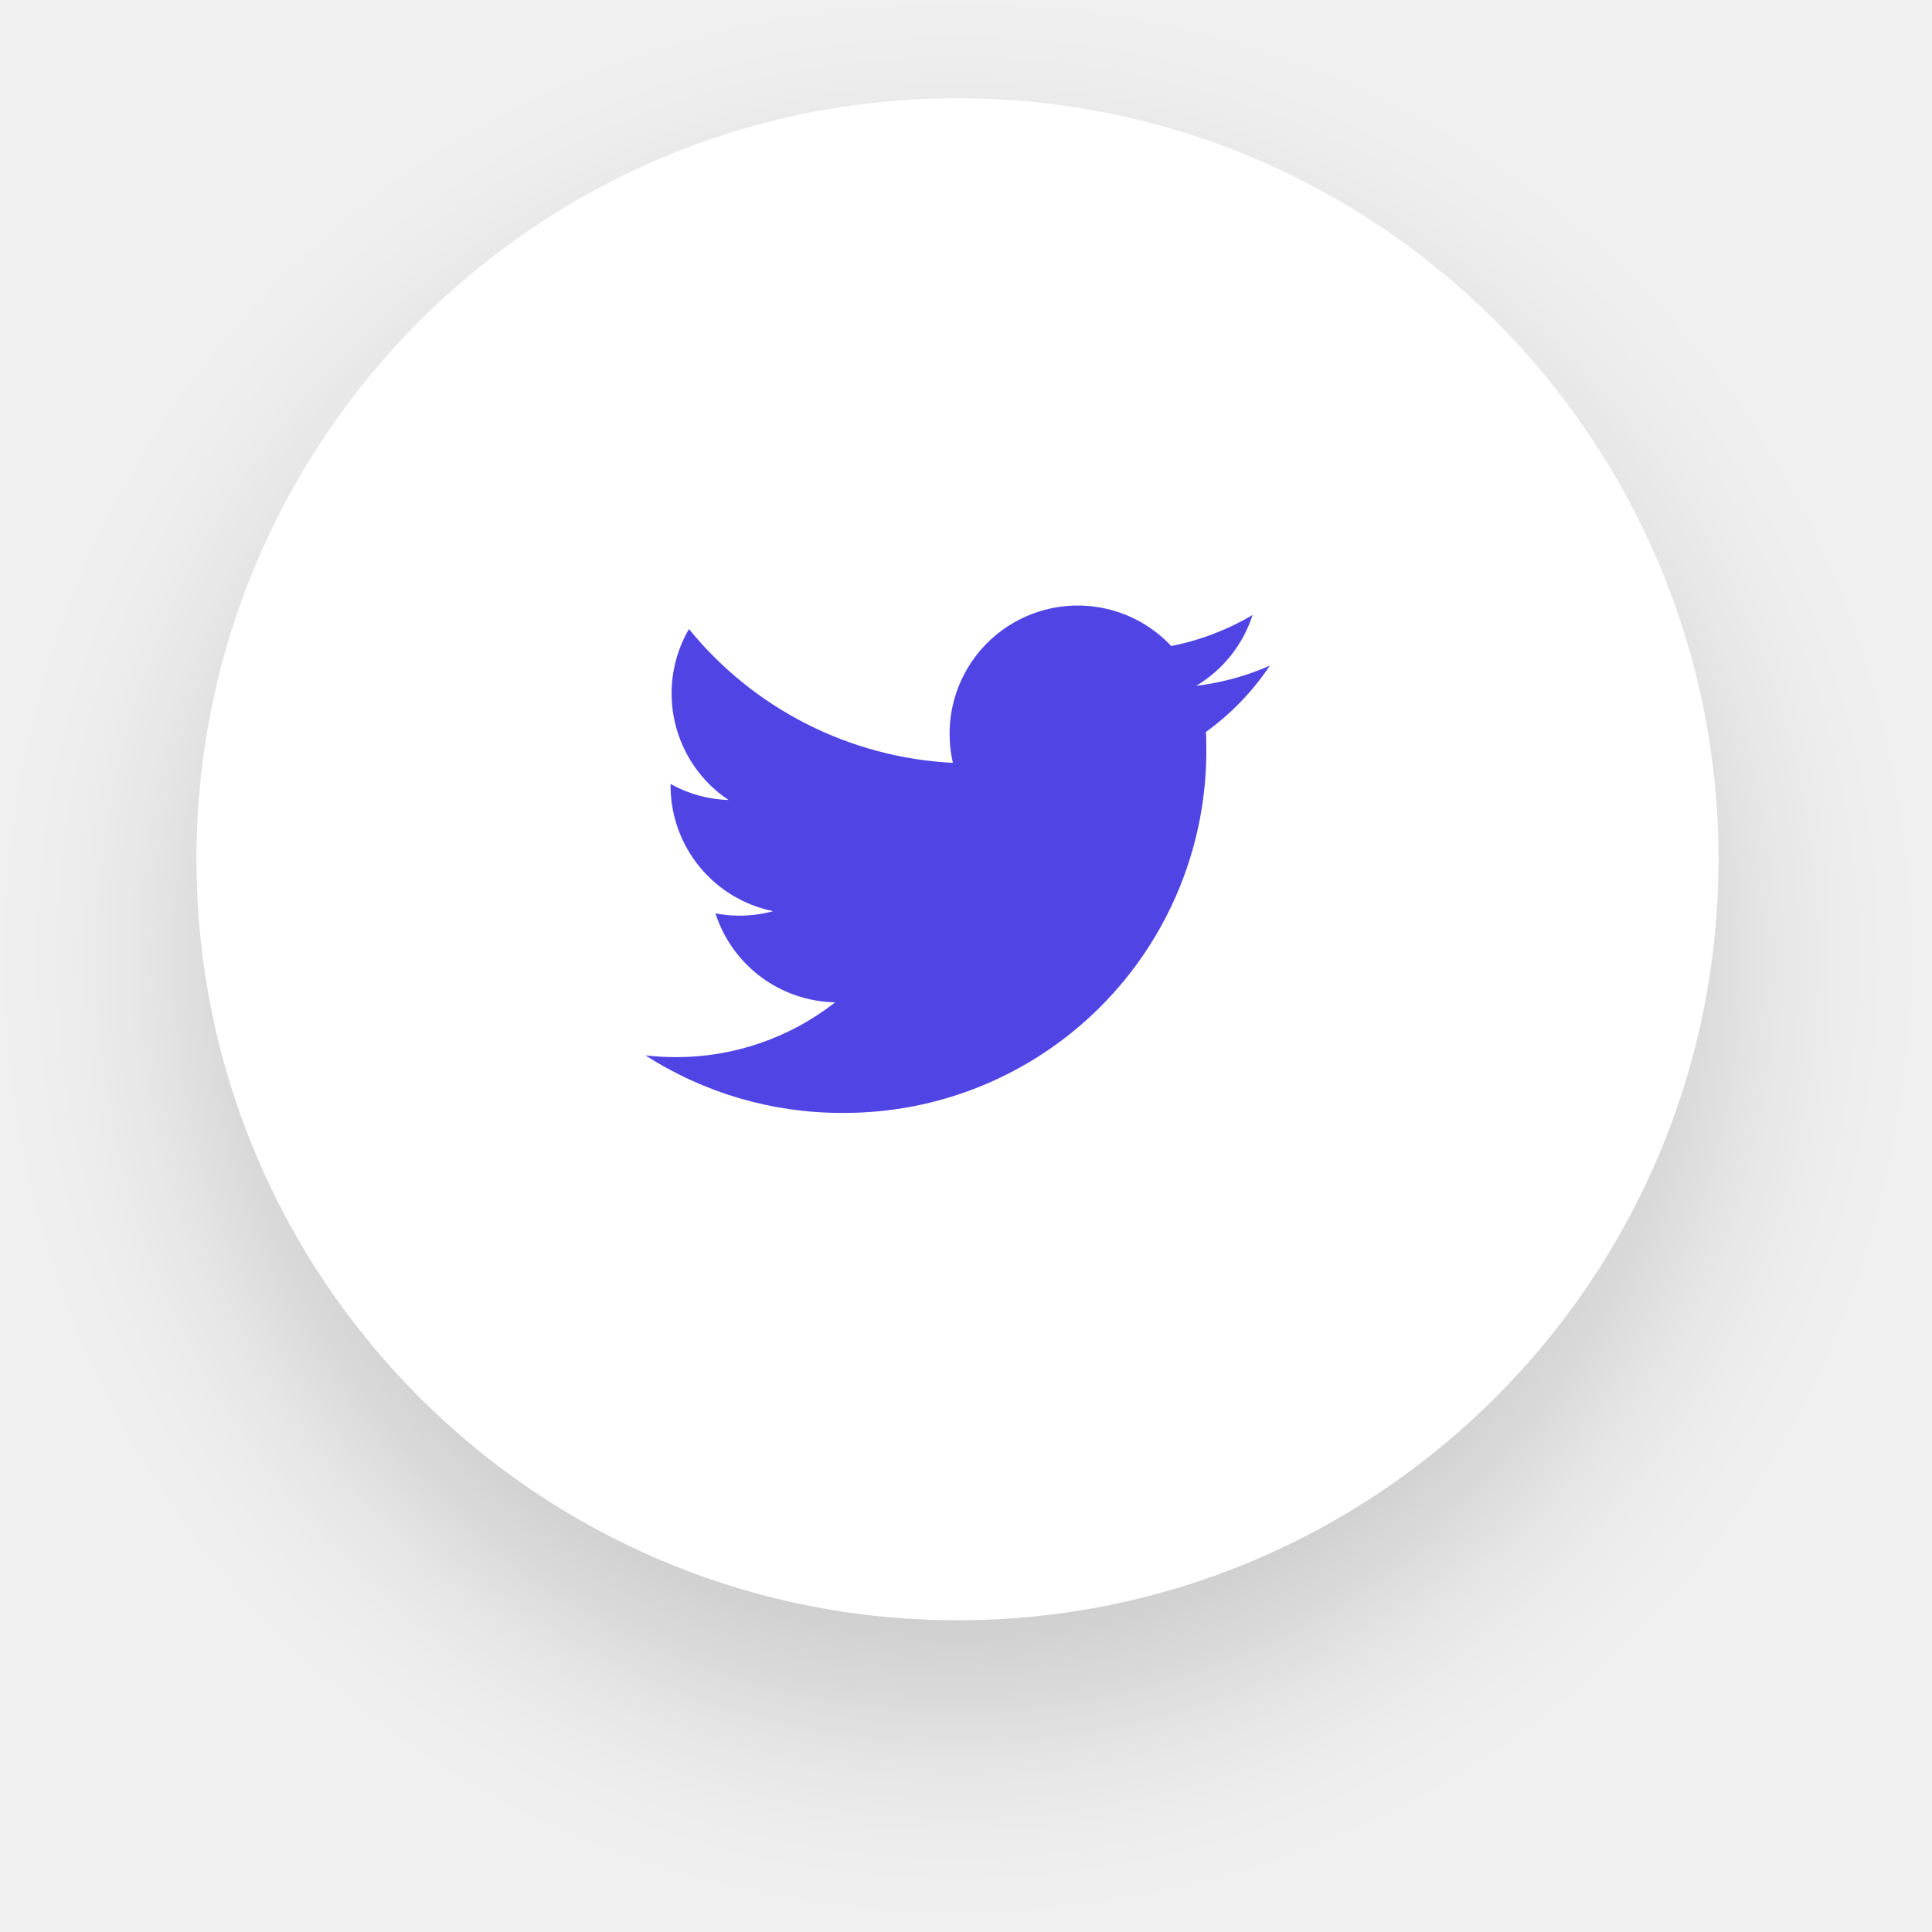
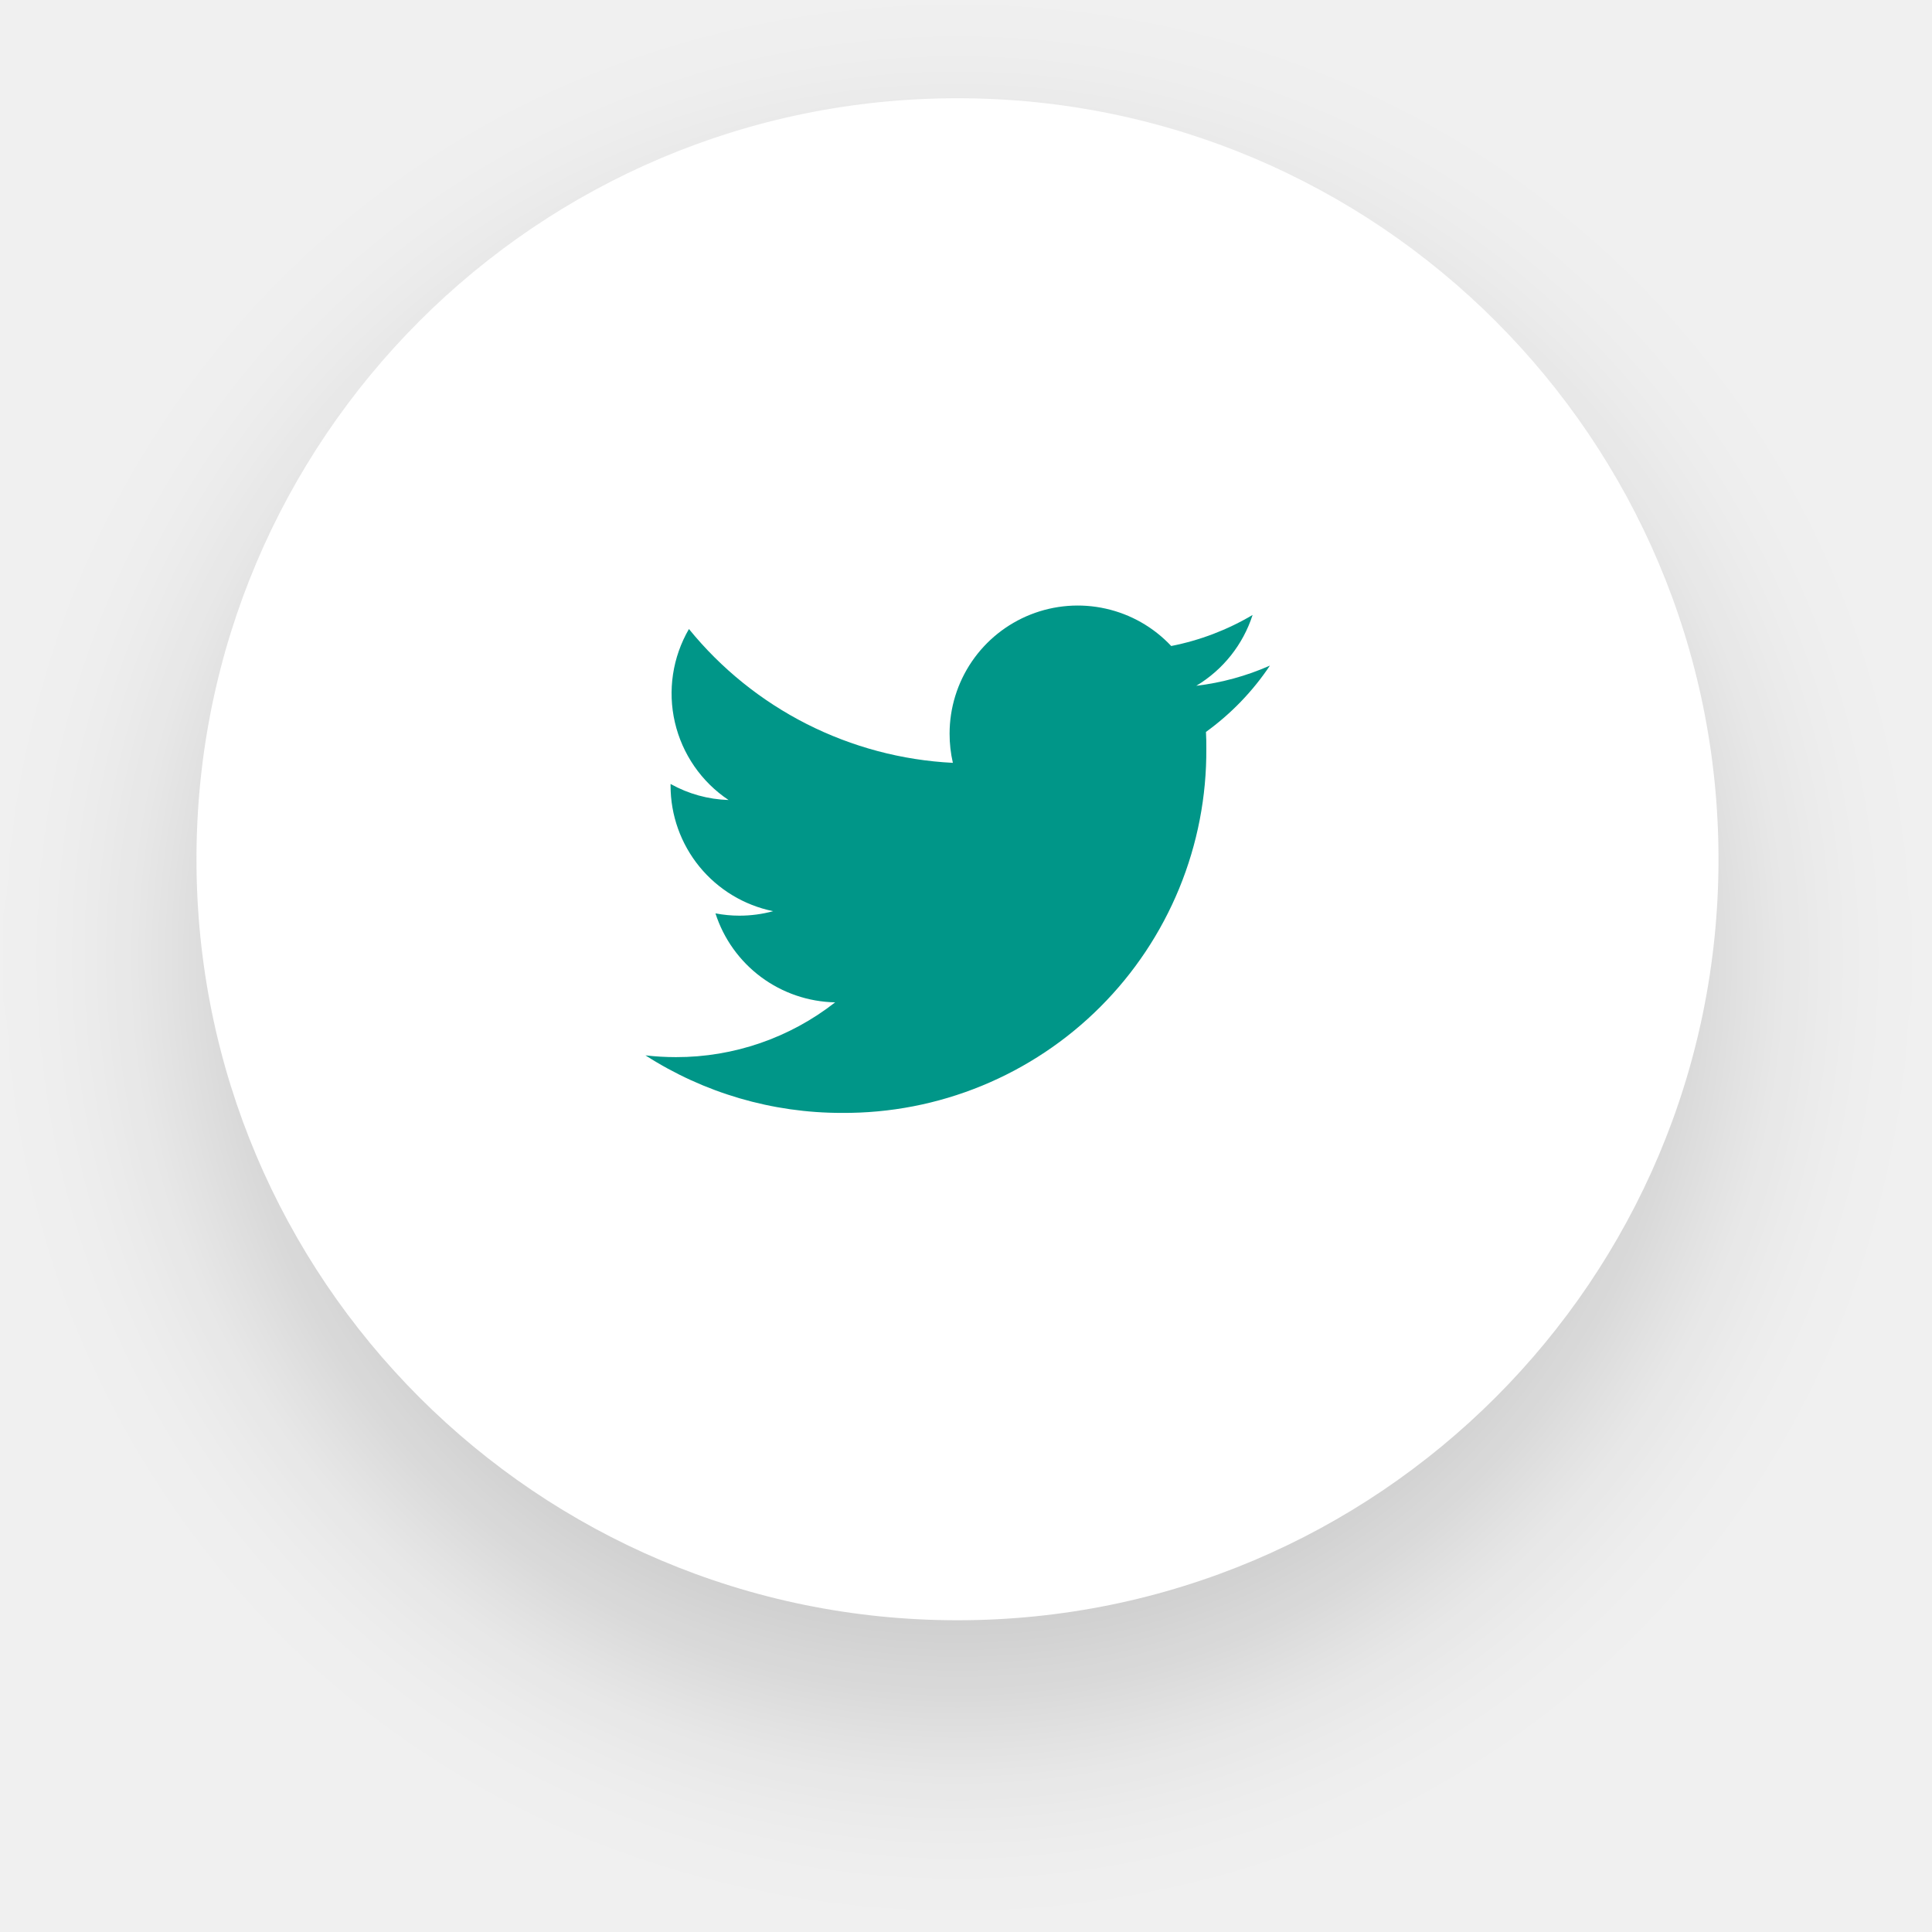
<svg xmlns="http://www.w3.org/2000/svg" width="59" height="59" viewBox="0 0 59 59" fill="none">
  <g filter="url(#filter0_d_8593_1250)">
    <path d="M29.24 49.48C42.075 49.48 52.48 39.075 52.48 26.24C52.48 13.405 42.075 3 29.24 3C16.405 3 6 13.405 6 26.24C6 39.075 16.405 49.48 29.24 49.48Z" fill="white" />
  </g>
-   <path d="M38.779 20.327C38.065 20.643 37.307 20.85 36.532 20.943C37.349 20.454 37.96 19.686 38.252 18.78C37.484 19.235 36.643 19.556 35.767 19.728C35.23 19.156 34.534 18.758 33.768 18.587C33.003 18.415 32.203 18.478 31.474 18.766C30.744 19.055 30.118 19.556 29.677 20.204C29.236 20.853 28.999 21.619 28.999 22.404C28.998 22.704 29.032 23.003 29.099 23.296C27.544 23.218 26.023 22.813 24.634 22.109C23.246 21.405 22.021 20.417 21.039 19.209C20.539 20.07 20.385 21.089 20.61 22.059C20.835 23.029 21.421 23.878 22.249 24.431C21.628 24.412 21.02 24.244 20.478 23.941V23.993C20.478 24.895 20.79 25.769 21.361 26.468C21.932 27.166 22.727 27.646 23.611 27.826C23.275 27.917 22.928 27.963 22.58 27.963C22.335 27.963 22.09 27.939 21.849 27.893C22.099 28.67 22.586 29.35 23.241 29.837C23.896 30.324 24.688 30.594 25.504 30.61C24.117 31.696 22.406 32.286 20.644 32.283C20.332 32.283 20.021 32.265 19.711 32.229C21.501 33.379 23.584 33.989 25.711 33.986C27.175 33.996 28.627 33.715 29.981 33.159C31.336 32.603 32.566 31.784 33.602 30.748C34.637 29.713 35.456 28.482 36.012 27.128C36.568 25.773 36.849 24.322 36.839 22.858C36.839 22.688 36.839 22.52 36.828 22.352C37.594 21.798 38.255 21.113 38.78 20.328L38.779 20.327Z" fill="#5044E5" />
+   <path d="M38.779 20.327C38.065 20.643 37.307 20.85 36.532 20.943C37.349 20.454 37.96 19.686 38.252 18.78C37.484 19.235 36.643 19.556 35.767 19.728C35.23 19.156 34.534 18.758 33.768 18.587C33.003 18.415 32.203 18.478 31.474 18.766C30.744 19.055 30.118 19.556 29.677 20.204C29.236 20.853 28.999 21.619 28.999 22.404C28.998 22.704 29.032 23.003 29.099 23.296C27.544 23.218 26.023 22.813 24.634 22.109C23.246 21.405 22.021 20.417 21.039 19.209C20.539 20.07 20.385 21.089 20.61 22.059C20.835 23.029 21.421 23.878 22.249 24.431C21.628 24.412 21.02 24.244 20.478 23.941V23.993C20.478 24.895 20.79 25.769 21.361 26.468C21.932 27.166 22.727 27.646 23.611 27.826C23.275 27.917 22.928 27.963 22.58 27.963C22.335 27.963 22.09 27.939 21.849 27.893C22.099 28.67 22.586 29.35 23.241 29.837C23.896 30.324 24.688 30.594 25.504 30.61C24.117 31.696 22.406 32.286 20.644 32.283C20.332 32.283 20.021 32.265 19.711 32.229C21.501 33.379 23.584 33.989 25.711 33.986C27.175 33.996 28.627 33.715 29.981 33.159C31.336 32.603 32.566 31.784 33.602 30.748C34.637 29.713 35.456 28.482 36.012 27.128C36.568 25.773 36.849 24.322 36.839 22.858C36.839 22.688 36.839 22.52 36.828 22.352C37.594 21.798 38.255 21.113 38.78 20.328L38.779 20.327Z" fill="#009688" />
  <defs>
    <filter id="filter0_d_8593_1250" x="0" y="0" width="58.477" height="58.48" filterUnits="userSpaceOnUse" color-interpolation-filters="sRGB">
      <feFlood flood-opacity="0" result="BackgroundImageFix" />
      <feColorMatrix in="SourceAlpha" type="matrix" values="0 0 0 0 0 0 0 0 0 0 0 0 0 0 0 0 0 0 127 0" result="hardAlpha" />
      <feOffset dy="3" />
      <feGaussianBlur stdDeviation="3" />
      <feColorMatrix type="matrix" values="0 0 0 0 0 0 0 0 0 0 0 0 0 0 0 0 0 0 0.161 0" />
      <feBlend mode="normal" in2="BackgroundImageFix" result="effect1_dropShadow_8593_1250" />
      <feBlend mode="normal" in="SourceGraphic" in2="effect1_dropShadow_8593_1250" result="shape" />
    </filter>
  </defs>
</svg>
